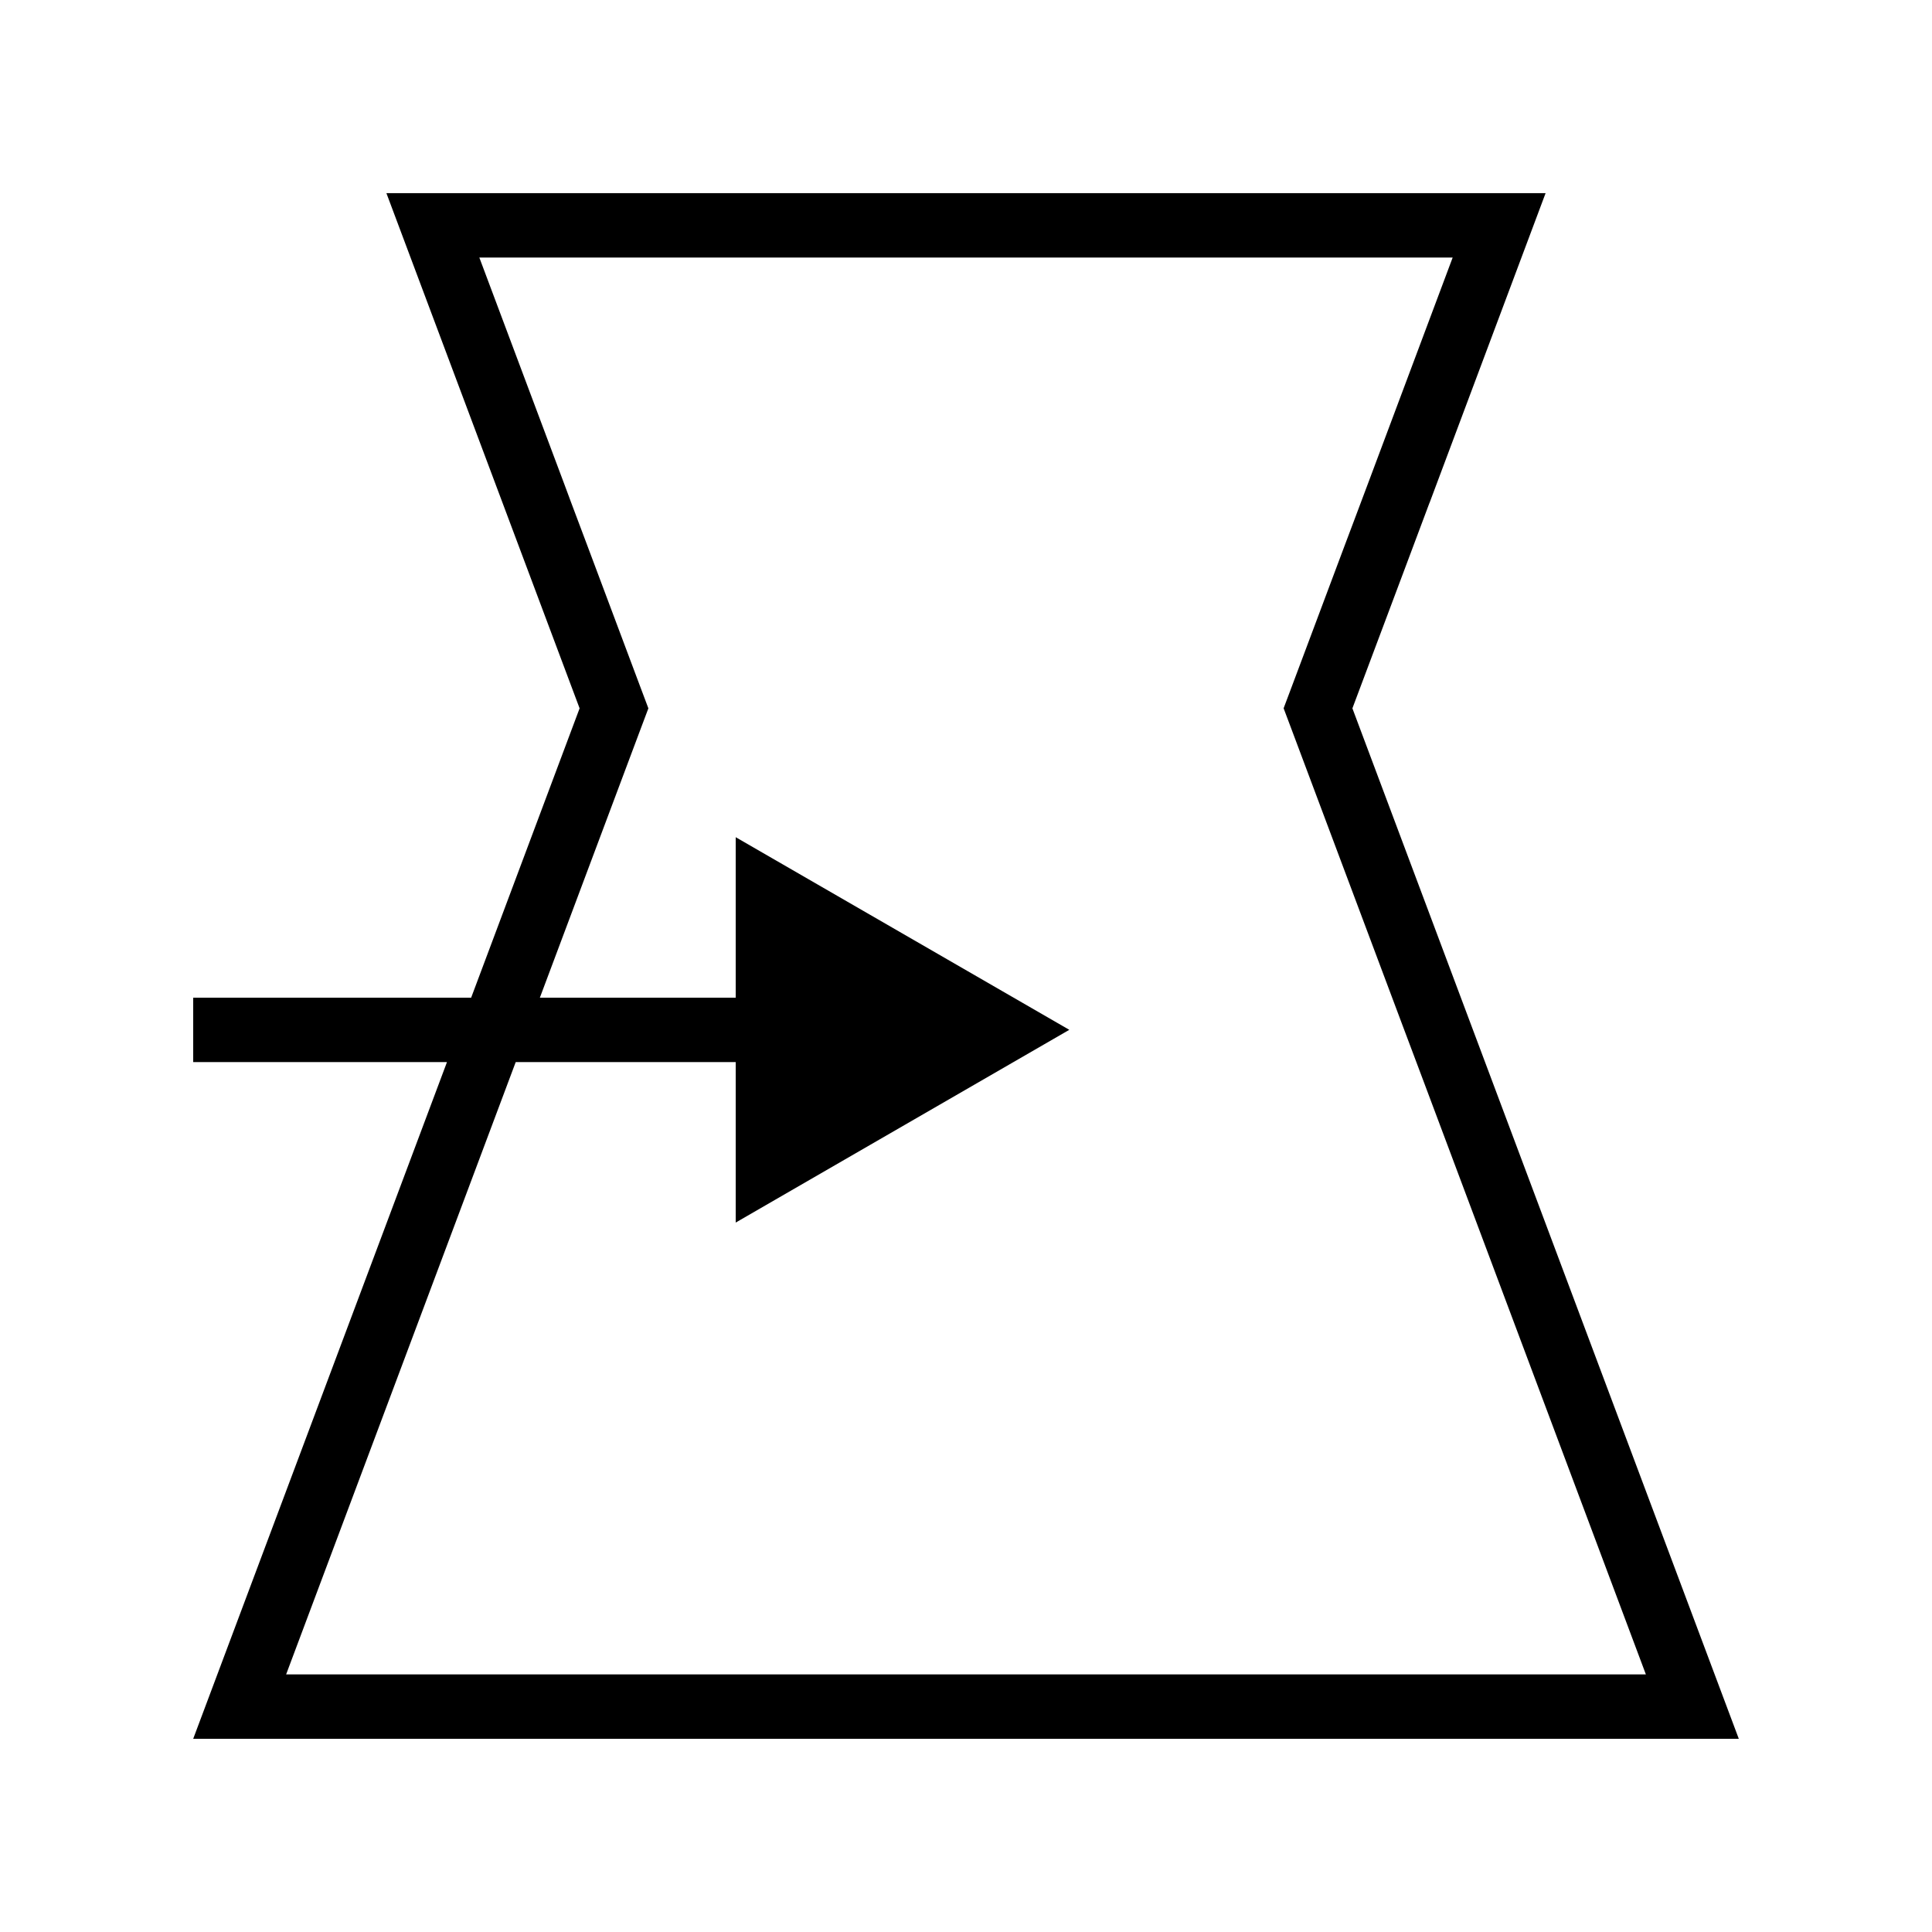
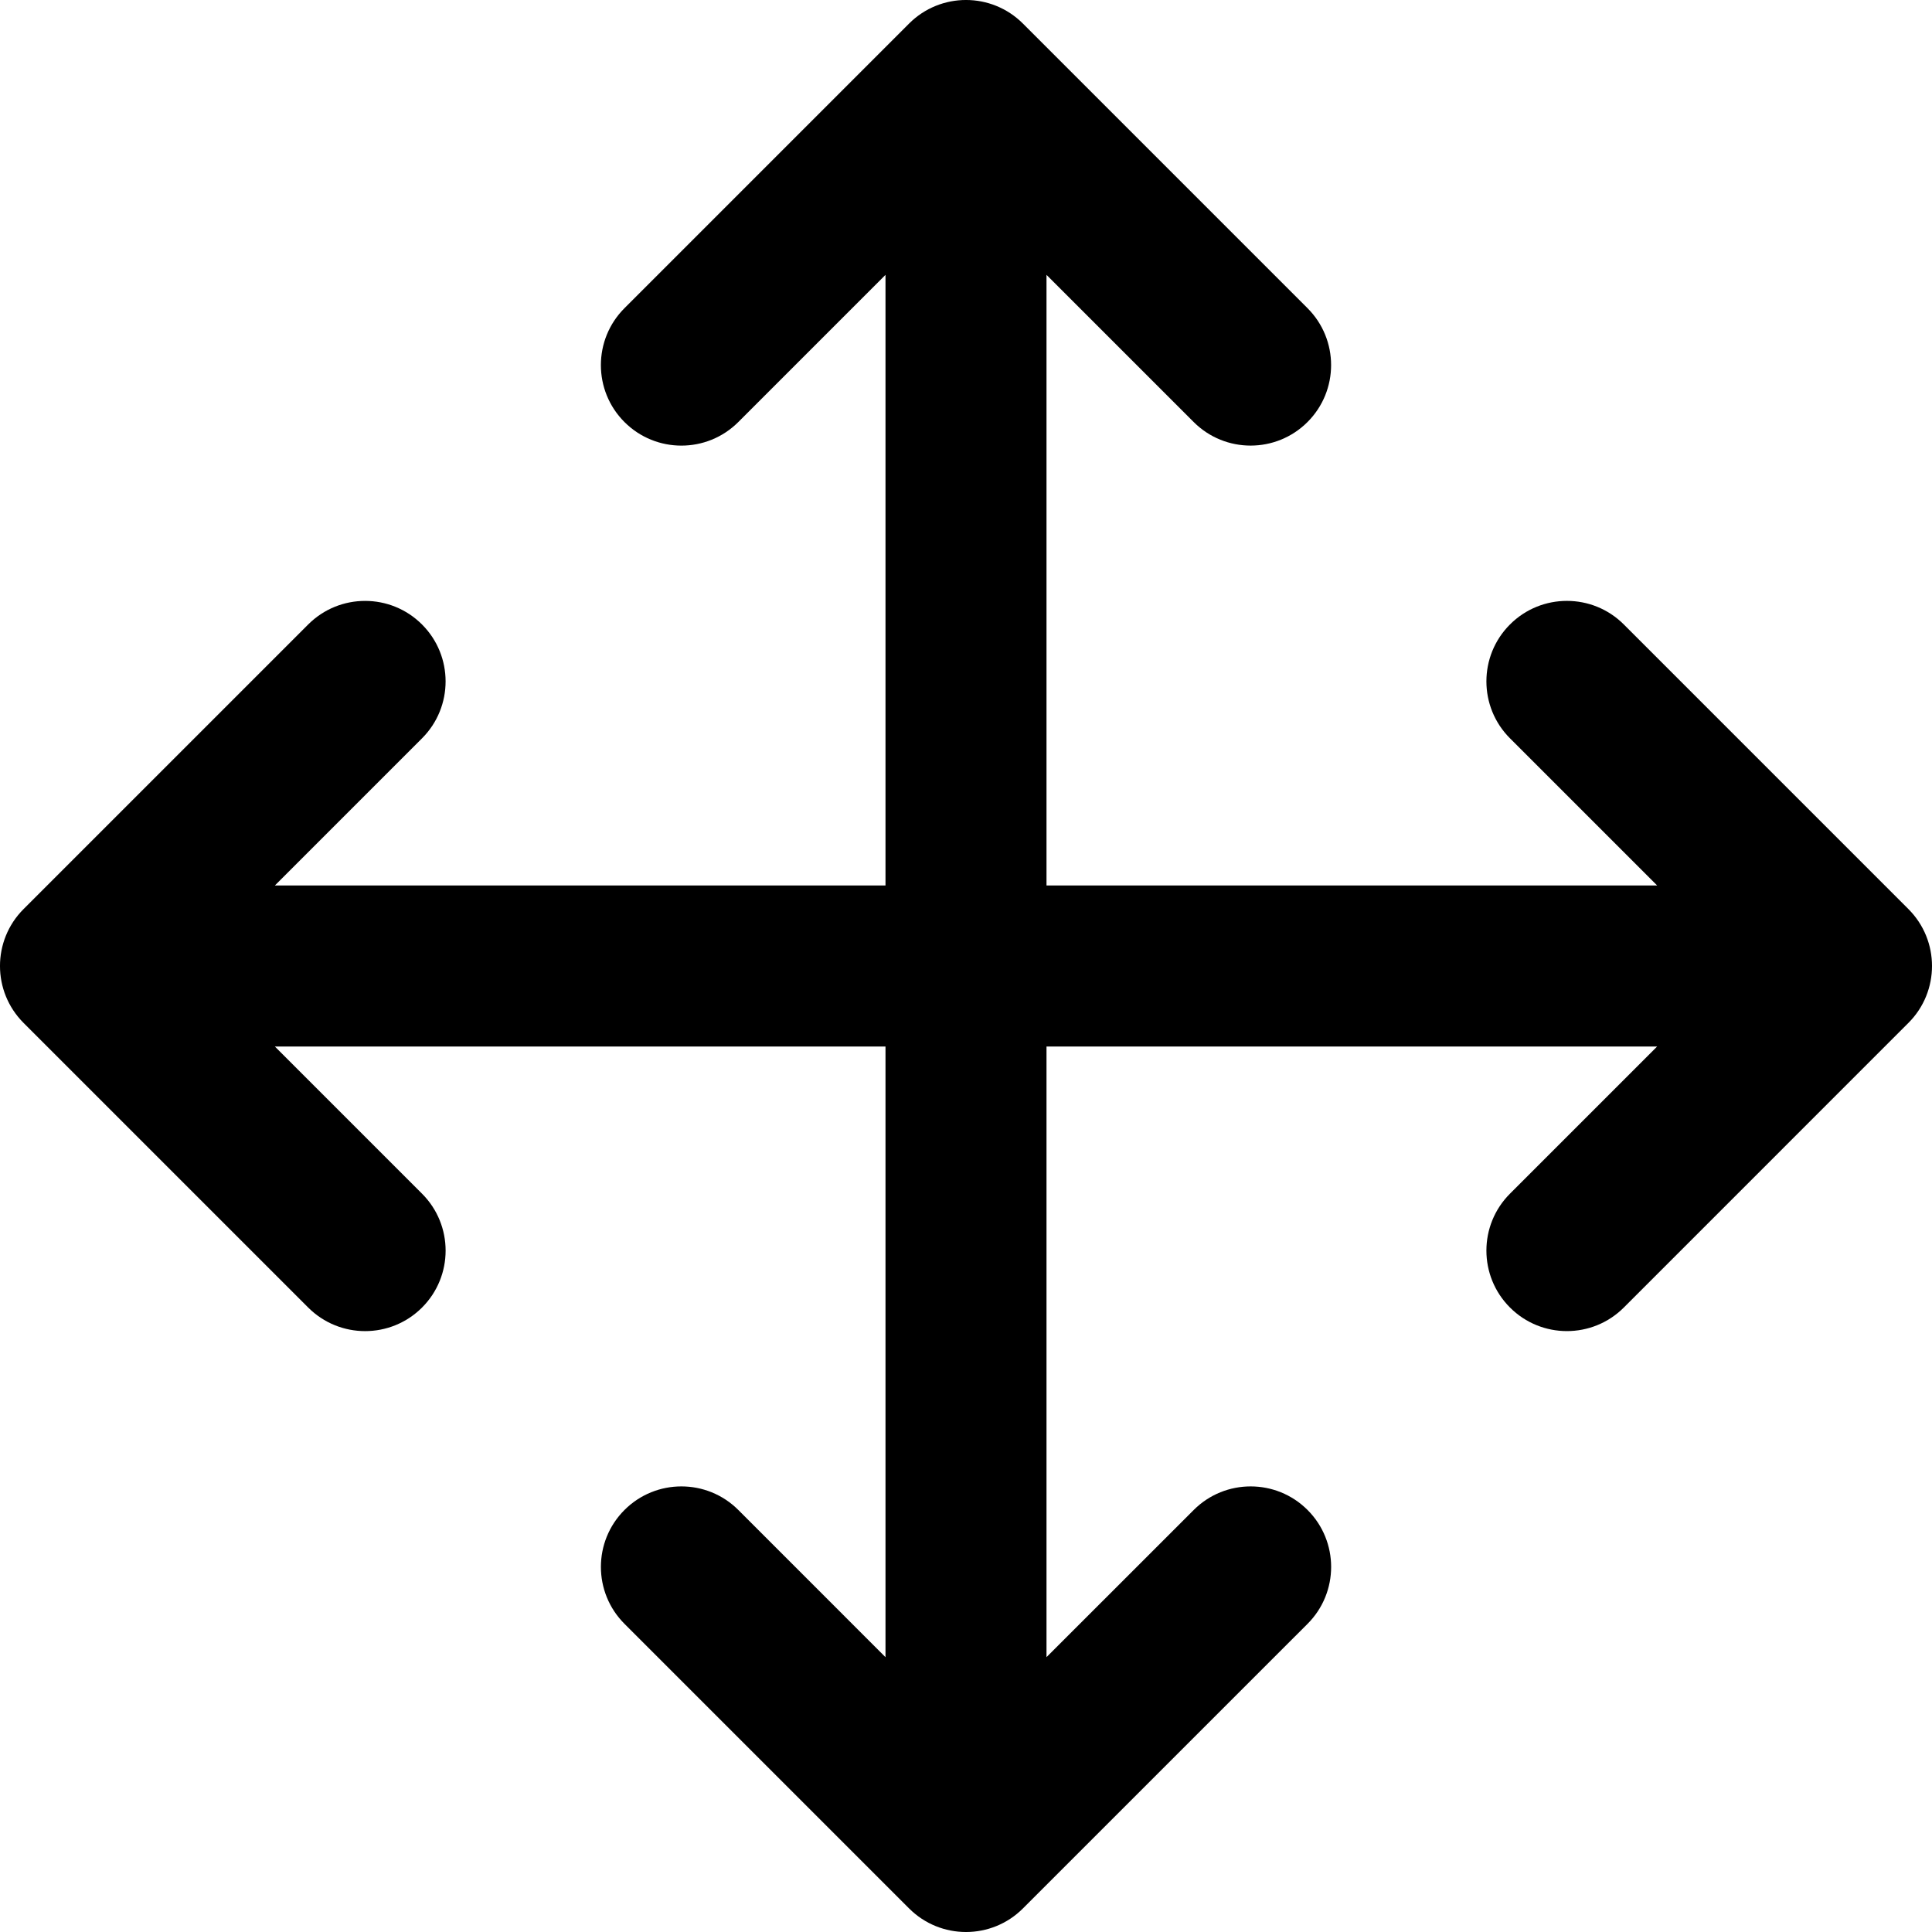
- <svg xmlns="http://www.w3.org/2000/svg" viewBox="0 0 30 30">
-   <path d="M3 27h24l-6-16.001.849-2.262.348-.929h.001L24 2.999H6l3 8-1.684 4.493H3v1h3.94l-.005.015L3 27zm8.424-10.508v2.492l5.18-2.993L11.424 13v2.492H8.383l1.553-4.142.132-.351-.132-.351-.814-2.171-.259-.689-.091-.245-1.329-3.544h15.114l-1.328 3.544-.221.588-.13.345-.814 2.171-.132.351.132.351 1.7 4.534.35.931L25.557 26H4.443l3.443-9.183.122-.325h3.416z" />
+ <svg xmlns="http://www.w3.org/2000/svg" enable-background="new 0 0 96 96" height="96px" id="move" version="1.1" viewBox="0 0 96 96" width="96px" xml:space="preserve">
+   <path d="M94.828,45.171L80.687,31.029c-1.562-1.562-4.095-1.562-5.657,0c-1.562,1.562-1.562,4.095,0,5.657L82.344,44H52V13.657  l7.313,7.313c1.562,1.562,4.095,1.562,5.657,0c1.562-1.562,1.562-4.095,0-5.657L50.828,1.171c-1.562-1.562-4.095-1.562-5.657,0  L31.029,15.314c-1.562,1.562-1.562,4.095,0,5.657s4.095,1.562,5.657,0L44,13.657V44H13.657l7.313-7.313  c1.562-1.562,1.562-4.095,0-5.657s-4.095-1.562-5.657,0L1.171,45.171c-1.562,1.562-1.562,4.095,0,5.657l14.143,14.143  c1.562,1.562,4.095,1.562,5.657,0c1.562-1.562,1.562-4.095,0-5.657L13.657,52H44v30.344l-7.313-7.314  c-1.562-1.562-4.095-1.562-5.657,0c-1.562,1.562-1.562,4.095,0,5.657l14.142,14.142c1.562,1.562,4.095,1.562,5.657,0l14.143-14.142  c1.562-1.562,1.562-4.095,0-5.657c-1.562-1.562-4.095-1.562-5.657,0L52,82.343V52h30.343l-7.313,7.313  c-1.562,1.562-1.562,4.095,0,5.657c1.562,1.562,4.095,1.562,5.657,0l14.142-14.143C96.391,49.267,96.391,46.733,94.828,45.171z" />
</svg>
